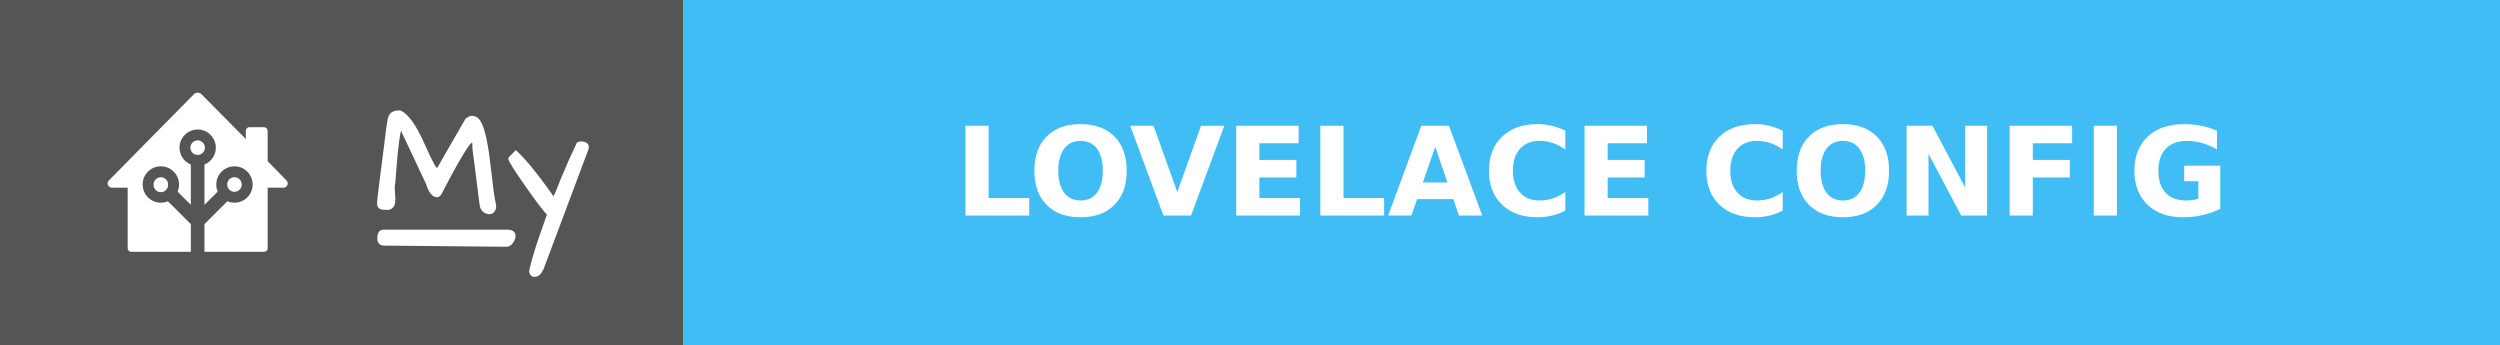
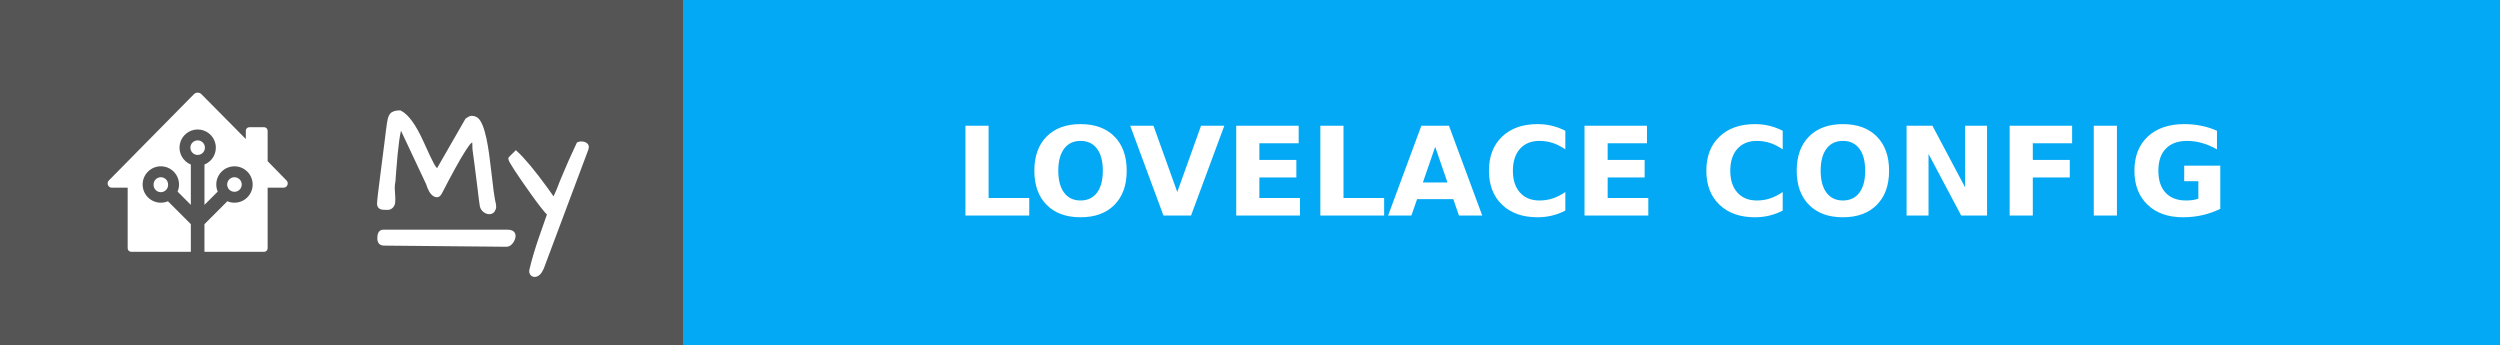
<svg xmlns="http://www.w3.org/2000/svg" width="203" height="28" style="border-radius:4px" aria-label="MY: LOVELACE CONFIG">
  <g shape-rendering="crispEdges">
    <path fill="#555" d="M0 0h55.5v28H0z" />
-     <path fill="#41BDF5" d="M55.5 0H203v28H55.5z" />
+     <path fill="#03a9f4" d="M55.5 0H203v28H55.5z" />
  </g>
  <g fill="#fff" text-anchor="middle" font-family="Verdana,Geneva,DejaVu Sans,sans-serif" text-rendering="geometricPrecision" font-size="100">
    <path d="M16.047 7.523a.429.429 0 0 0-.303.129l-6.905 7.002a.343.343 0 0 0-.099.241.345.345 0 0 0 .346.345h1.281v4.92c0 .159.128.287.287.287h4.842v-2.245l-1.859-1.86a1.474 1.474 0 0 1-.577.117 1.477 1.477 0 0 1 0-2.955 1.476 1.476 0 0 1 1.36 2.054l1.076 1.077V13.36a1.478 1.478 0 0 1 .554-2.847 1.477 1.477 0 0 1 .553 2.847v3.275l1.076-1.077a1.475 1.475 0 0 1-.117-.577 1.477 1.477 0 1 1 1.477 1.478 1.474 1.474 0 0 1-.577-.118l-1.86 1.862v2.244h4.843a.286.286 0 0 0 .287-.287v-4.92h1.286a.346.346 0 0 0 .242-.098.345.345 0 0 0 .005-.488l-1.533-1.567v-2.47a.288.288 0 0 0-.287-.289h-1.197a.288.288 0 0 0-.287.288v.673L16.357 7.65a.43.43 0 0 0-.31-.128zm.003 3.876a.591.591 0 0 0 0 1.182.59.59 0 0 0 .59-.59.59.59 0 0 0-.59-.592zm-2.99 2.992a.59.59 0 0 0-.59.59.591.591 0 1 0 1.18 0 .59.59 0 0 0-.59-.59zm5.979 0a.591.591 0 1 0 .59.59.59.59 0 0 0-.59-.59z" />
    <g style="stroke-width:.3;stroke:#fff">
      <path d="m31.903 15.27.048.872q0 .072-.012.263 0 .191-.143.347-.132.143-.335.143-.192 0-.3-.012-.394 0-.394-.347 0-.287.263-2.307.263-2.032.335-2.618l.12-.98q.06-.407.083-.598.024-.192.072-.383.048-.191.144-.31.179-.228.693-.228.86.43 1.77 2.44.645 1.434.86 1.816.215.383.419.526l2.39-4.16q.252-.18.383-.18.383 0 .586.347.203.347.335.85.143.49.239 1.087.107.598.18 1.255.083.646.155 1.268.167 1.494.25 1.876.096.383.096.55 0 .156-.107.311-.108.144-.3.144-.19 0-.382-.144-.191-.155-.239-.37-.036-.227-.084-.586-.035-.359-.095-.801-.06-.454-.12-.945-.06-.502-.12-.956l-.107-.801-.072-.538q0-.24-.012-.442-.012-.204-.095-.251-.084-.048-.263.12-.168.155-.478.645-.67 1.04-1.937 3.503-.168.298-.443.131-.322-.18-.55-.92l-2.2-4.675q-.286.574-.525 3.802-.036.394-.048.67-.06.298-.06.585zM44.007 21.773q-.251.562-.598.562-.168 0-.251-.156-.072-.143 0-.346.263-1.112.753-2.535.502-1.423.67-1.913-.419-.418-1.316-1.674-1.84-2.582-1.84-2.833 0-.012.011-.024l.455-.454q.944.873 2.462 2.965.383.526.61.884.251-.502.395-.86l.227-.586.25-.598q.407-.992 1.125-2.522.107-.048.227-.048.299 0 .43.155.048.06.048.144 0 .071-.024.143zM31.14 18.797h10.006c.28 0 .57.055.57.357s-.29.735-.57.733l-9.962-.094c-.28-.003-.396-.15-.396-.451 0-.302.073-.545.353-.545z" />
    </g>
    <text x="1292.5" y="175" font-weight="bold" transform="scale(.1)" textLength="1235">LOVELACE CONFIG</text>
  </g>
</svg>
